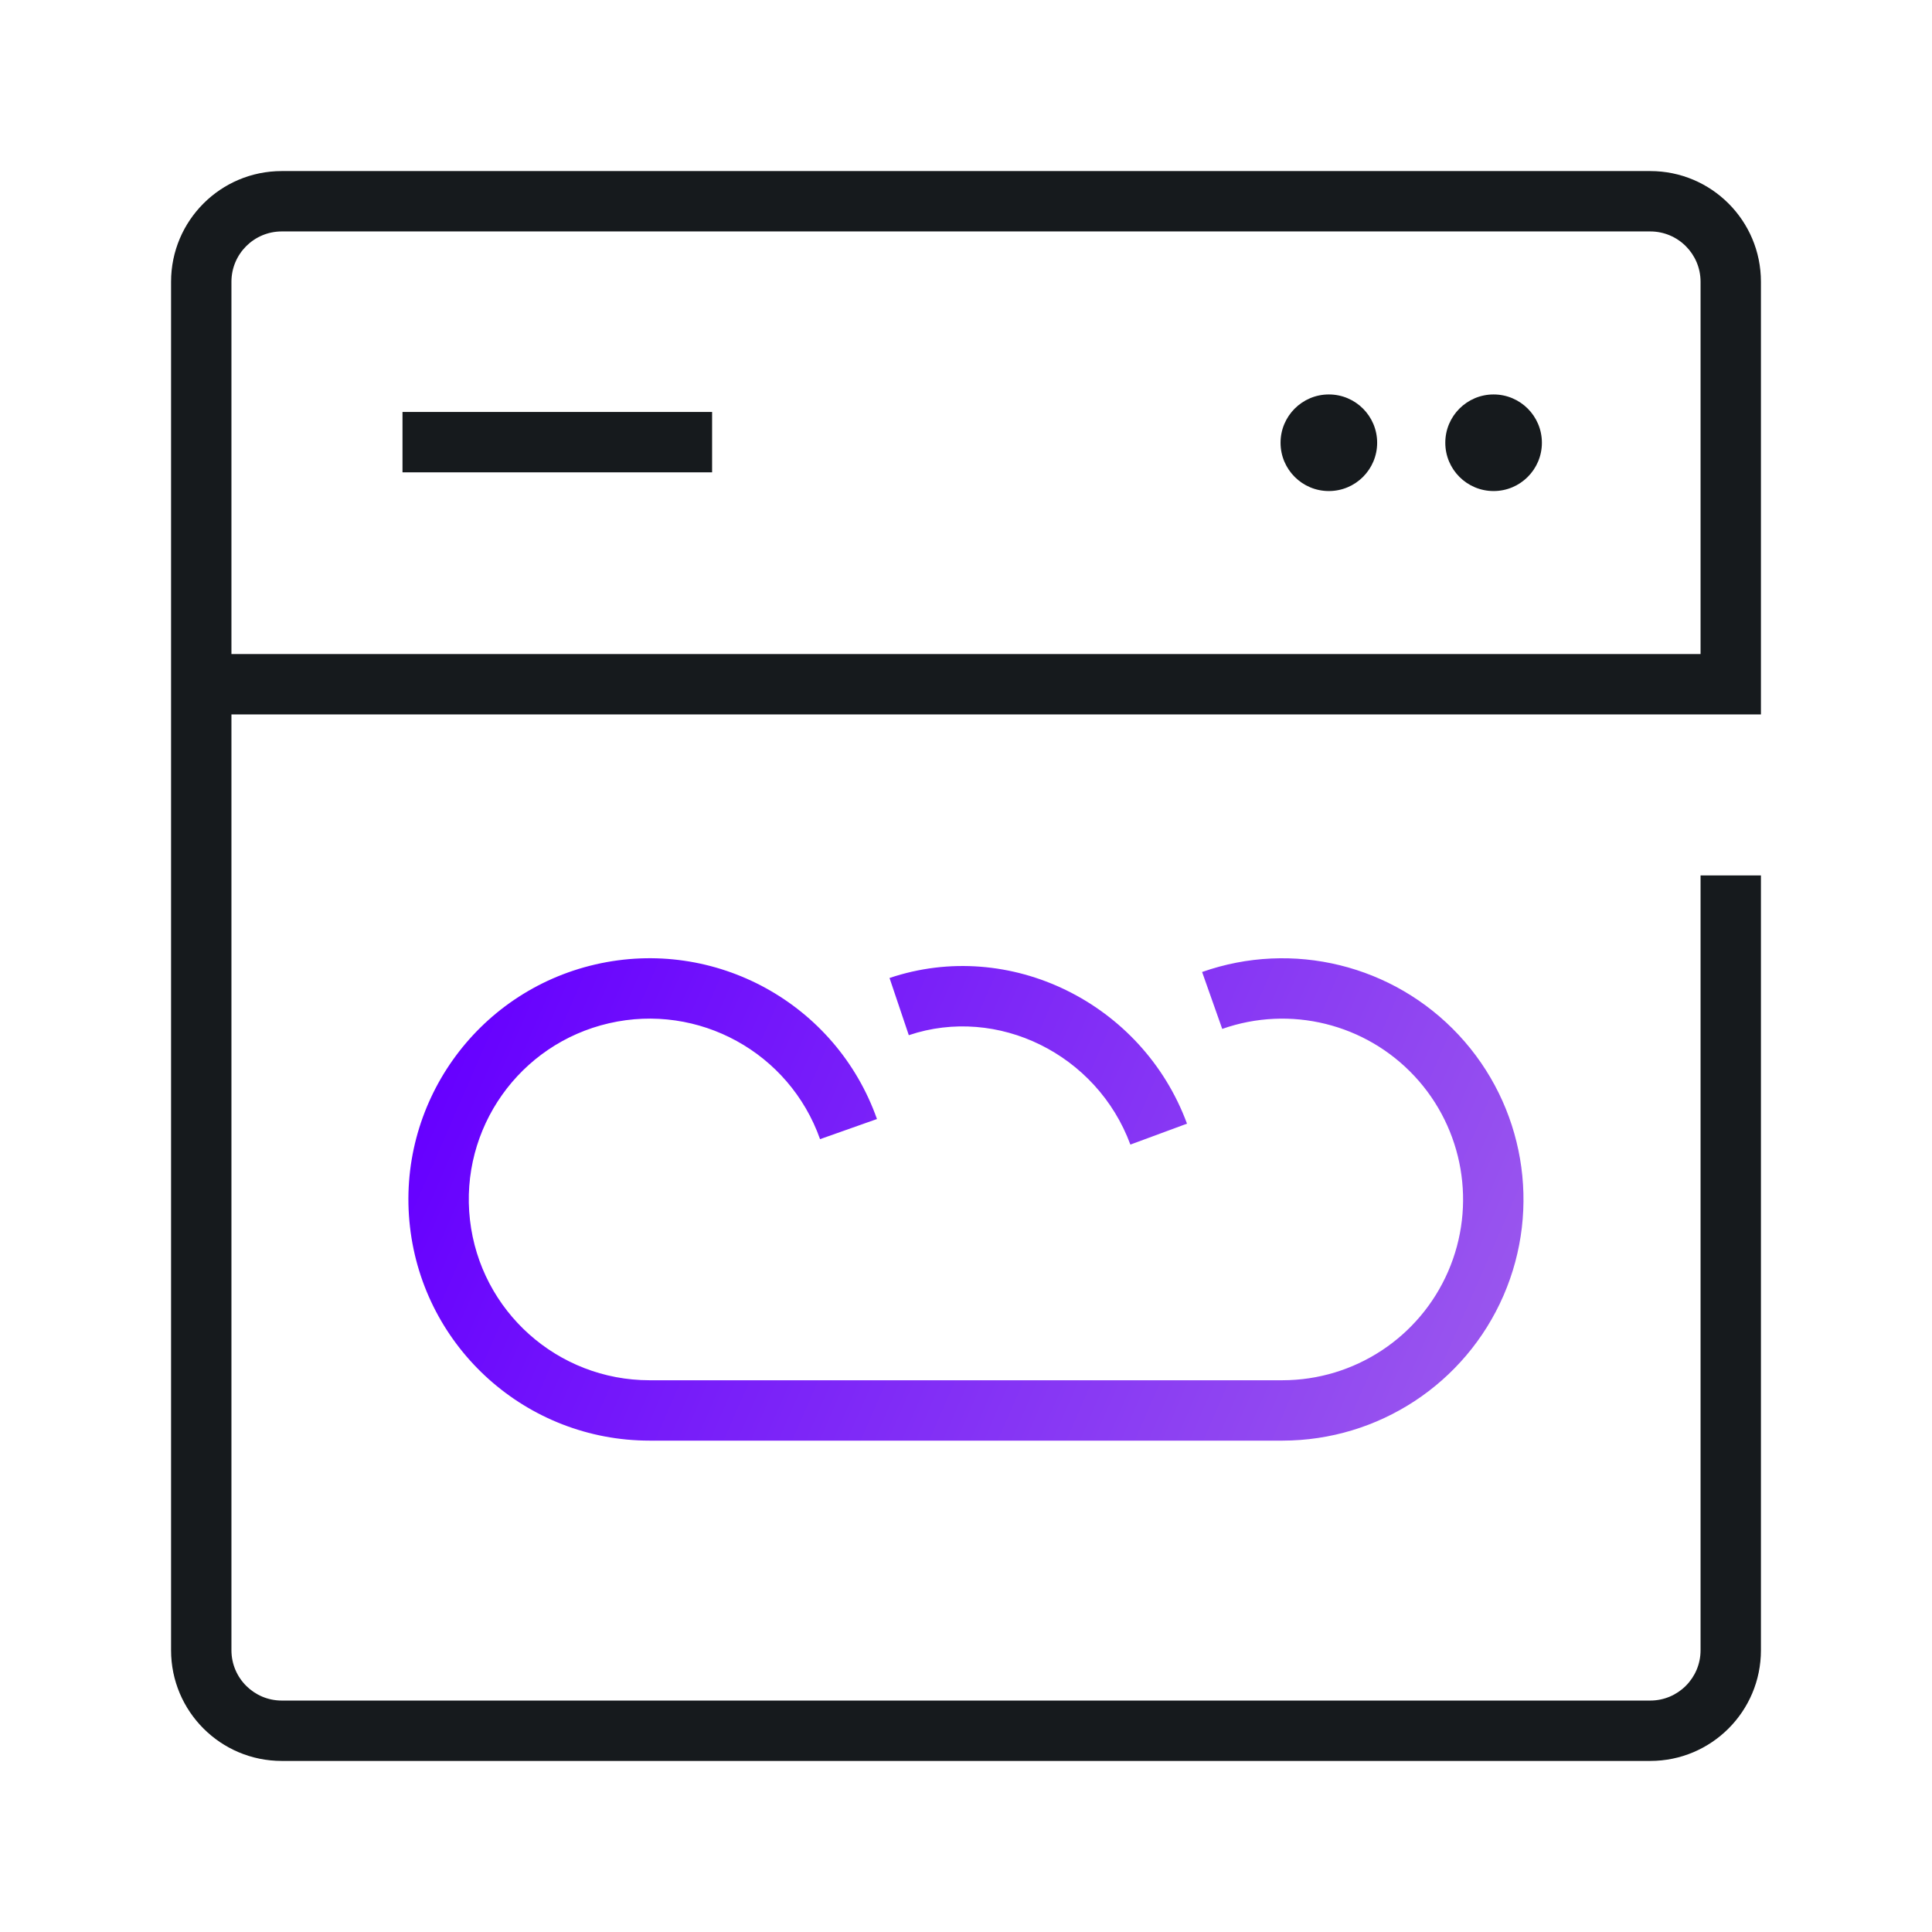
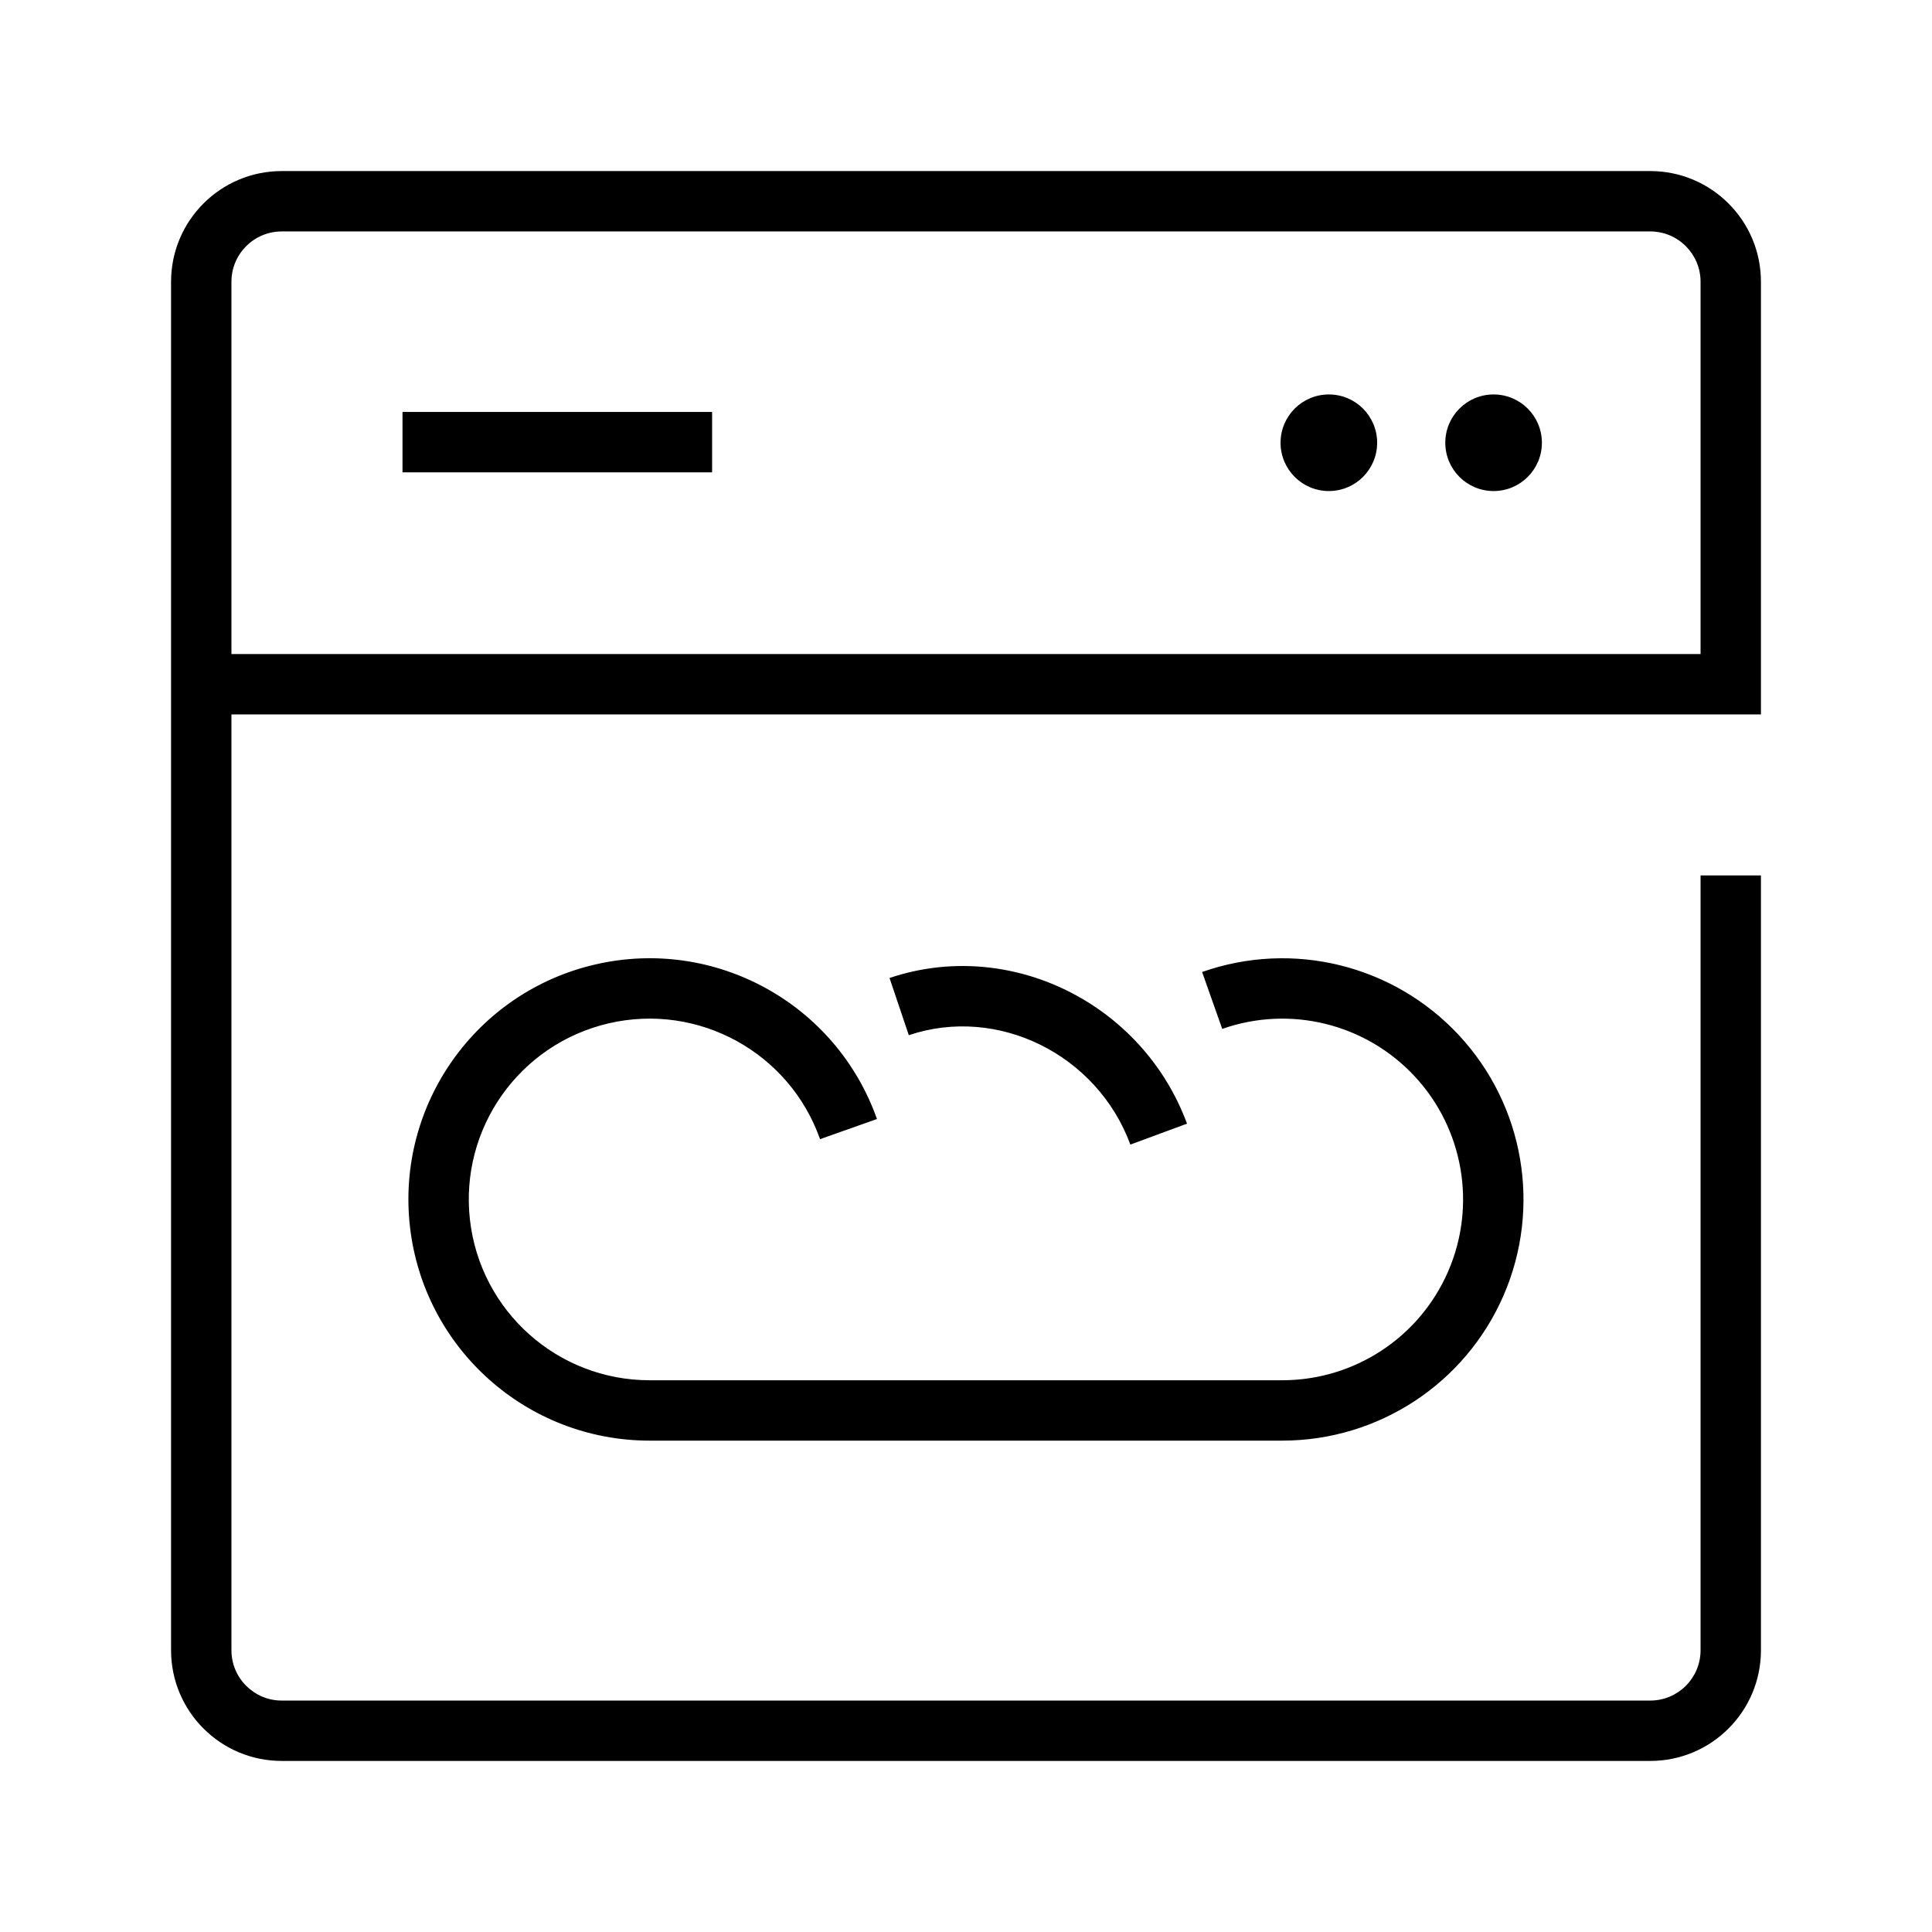
<svg xmlns="http://www.w3.org/2000/svg" width="48" height="48" viewBox="0 0 48 48">
  <defs>
    <linearGradient id="a" x1="0%" y1="40.644%" y2="59.356%">
      <stop offset="0%" stop-color="#60F" />
      <stop offset="100%" stop-color="#95E" />
    </linearGradient>
  </defs>
  <g fill="none" fill-rule="evenodd">
-     <path fill="#161A1D" d="M43.75 17.75h-38V41c0 .69.56 1.25 1.25 1.25h34c.69 0 1.25-.56 1.25-1.25V21.75h1.5V41A2.75 2.75 0 0 1 41 43.75H7A2.75 2.75 0 0 1 4.25 41V7A2.75 2.75 0 0 1 7 4.25h34A2.75 2.75 0 0 1 43.75 7v10.75zm-1.5-1.5V7c0-.69-.56-1.25-1.25-1.25H7c-.69 0-1.25.56-1.25 1.25v9.25h36.5zm-24.558-6.015v1.5H10v-1.5h7.692zM37.108 12.2a1.2 1.2 0 1 1 0-2.4 1.2 1.2 0 0 1 0 2.4zm-4.093 0a1.2 1.2 0 1 1 0-2.4 1.2 1.2 0 0 1 0 2.4z" />
-     <path fill="url(#a)" d="M29.491 27.917l-1.407.52c-.83-2.247-3.3-3.461-5.505-2.718l-.479-1.421c2.98-1.005 6.282.617 7.391 3.619zm-7.703-.115l-1.414.5a4.492 4.492 0 1 0-4.236 5.99h15.725a4.492 4.492 0 1 0-1.497-8.729l-.5-1.414a5.992 5.992 0 1 1 1.998 11.643H16.138a5.992 5.992 0 1 1 5.65-7.99z" />
+     <path fill="currentColor" d="M43.75 17.75h-38V41c0 .69.56 1.25 1.25 1.25h34c.69 0 1.25-.56 1.25-1.25V21.75h1.5V41A2.75 2.75 0 0 1 41 43.75H7A2.75 2.75 0 0 1 4.25 41V7A2.75 2.75 0 0 1 7 4.25h34A2.75 2.75 0 0 1 43.75 7v10.75zm-1.5-1.5V7c0-.69-.56-1.25-1.25-1.25H7c-.69 0-1.25.56-1.25 1.25v9.25h36.5zm-24.558-6.015v1.5H10v-1.5h7.692zM37.108 12.2a1.2 1.2 0 1 1 0-2.4 1.2 1.2 0 0 1 0 2.4zm-4.093 0a1.2 1.2 0 1 1 0-2.4 1.2 1.2 0 0 1 0 2.4z" />
+     <path fill="currentColor" d="M29.491 27.917l-1.407.52c-.83-2.247-3.3-3.461-5.505-2.718l-.479-1.421c2.98-1.005 6.282.617 7.391 3.619zm-7.703-.115l-1.414.5a4.492 4.492 0 1 0-4.236 5.99h15.725a4.492 4.492 0 1 0-1.497-8.729l-.5-1.414a5.992 5.992 0 1 1 1.998 11.643H16.138a5.992 5.992 0 1 1 5.65-7.99z" />
  </g>
</svg>
